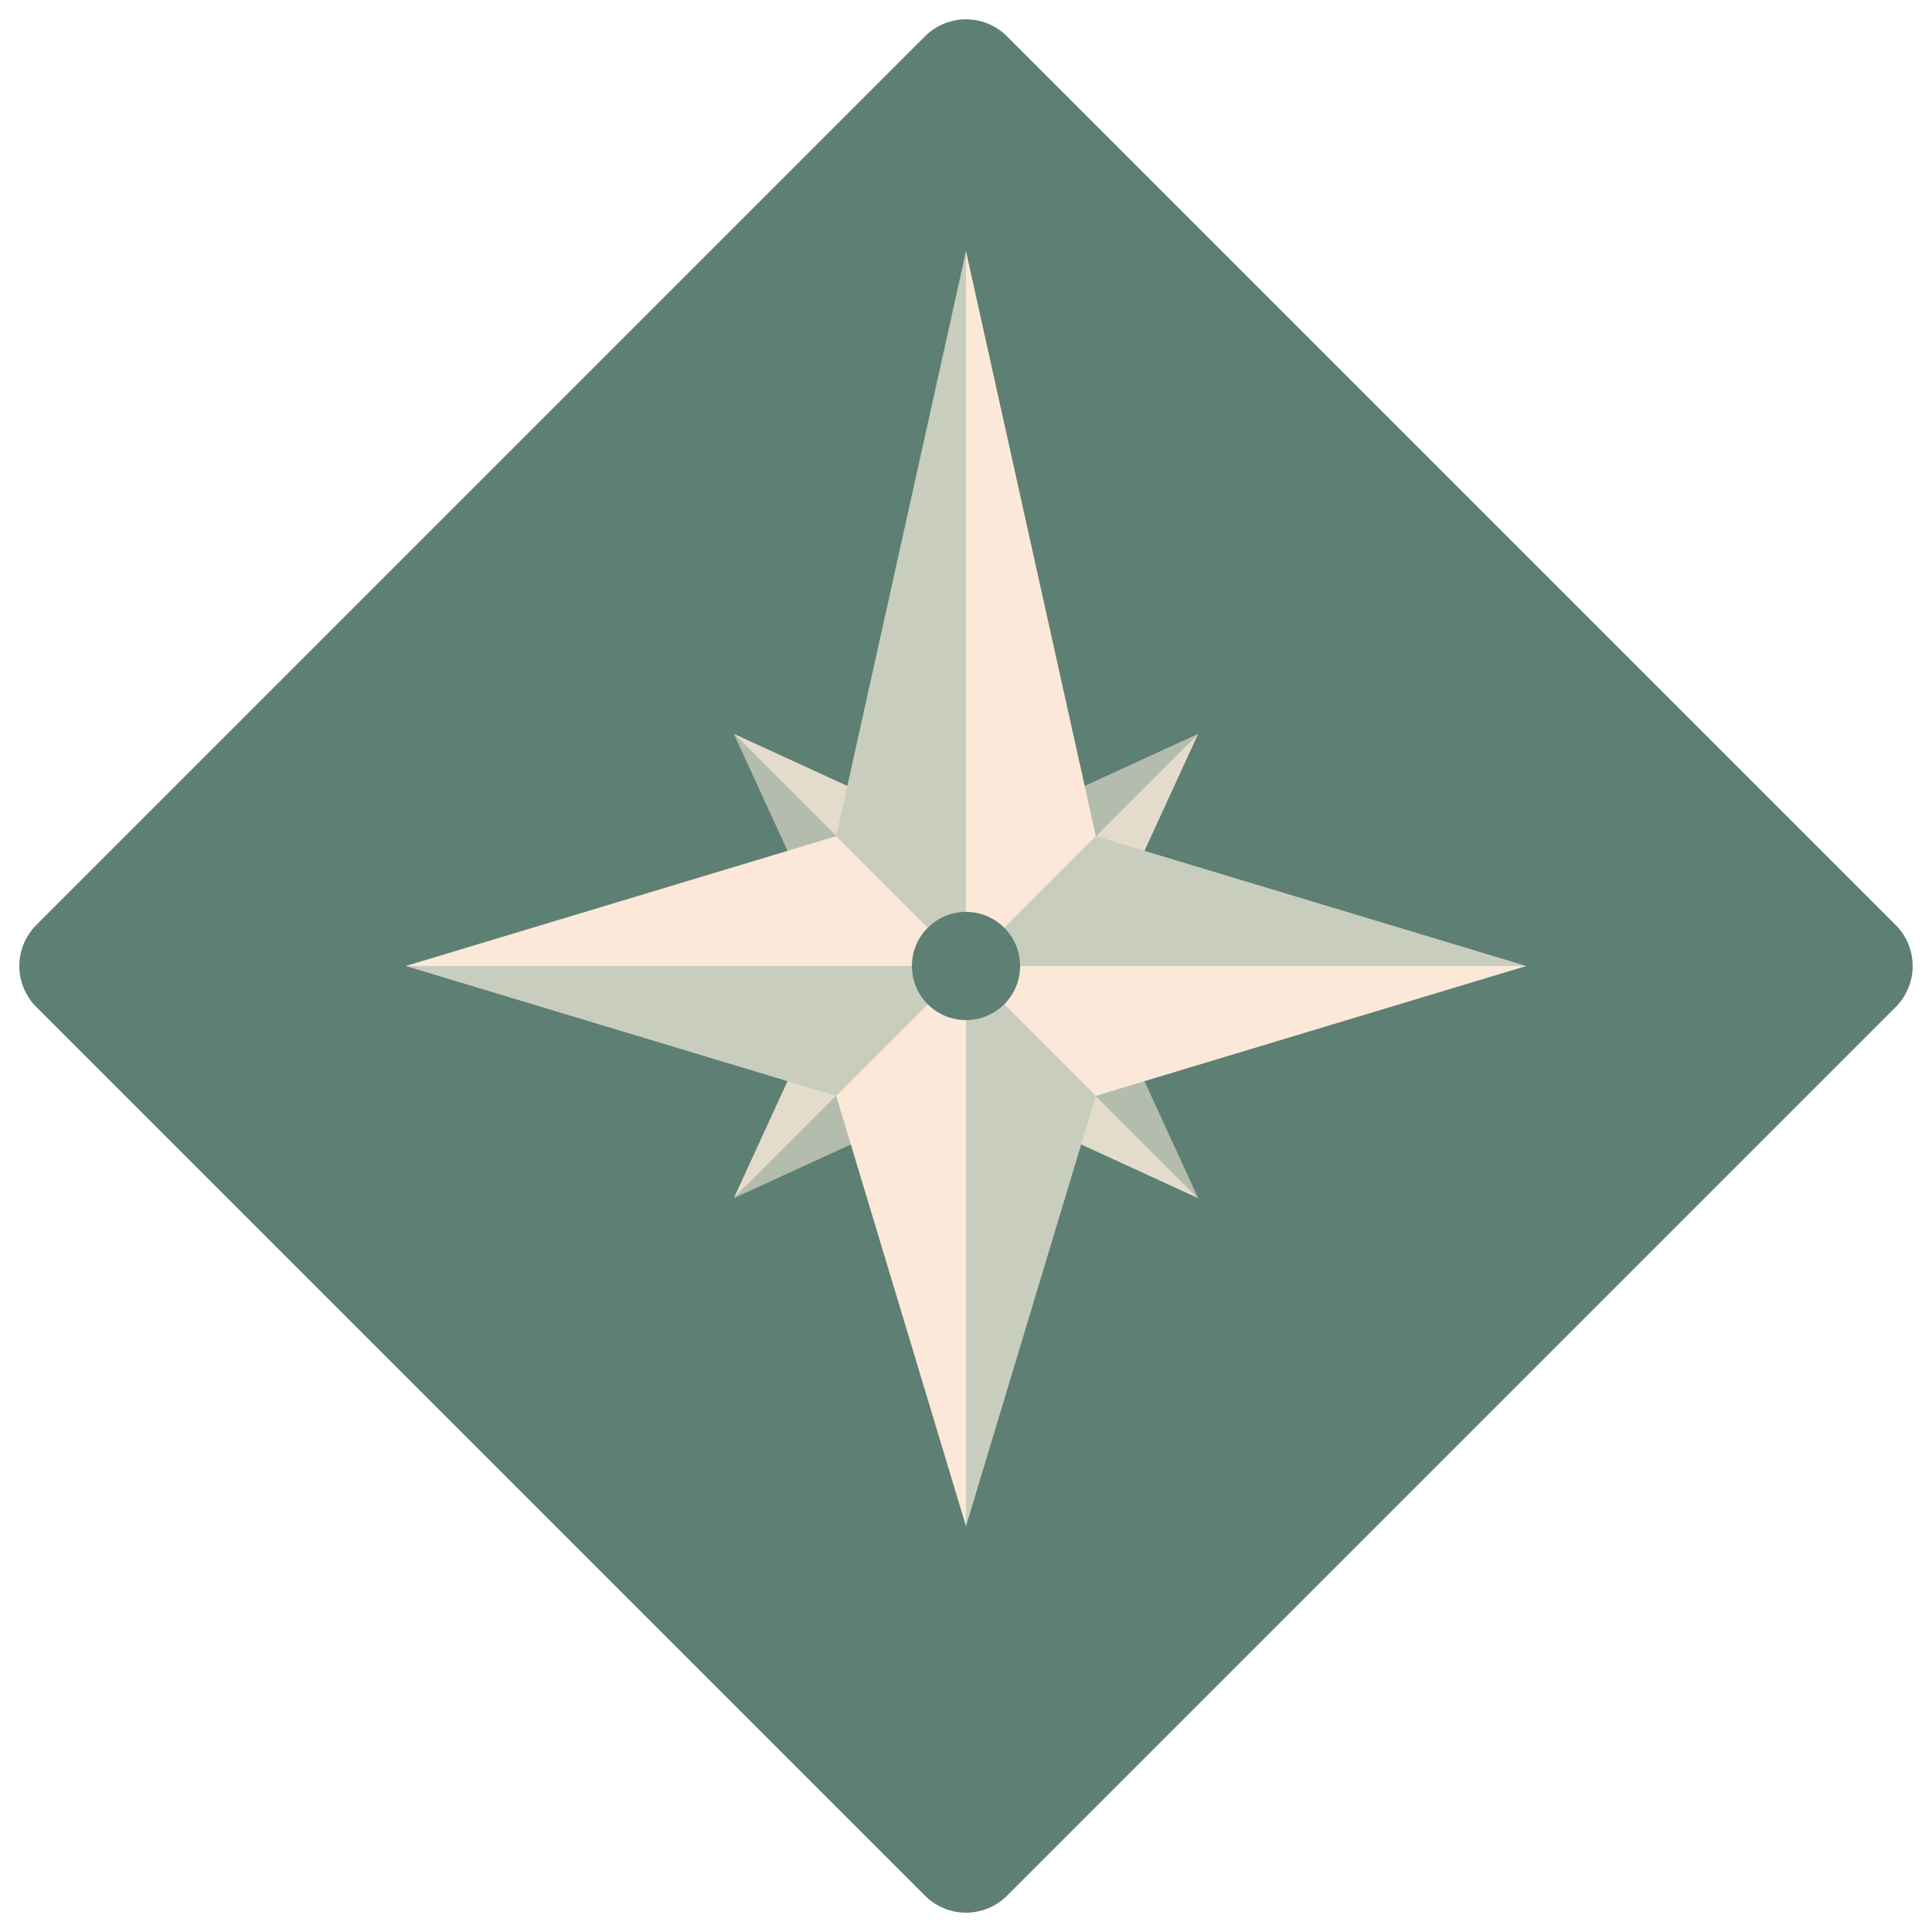
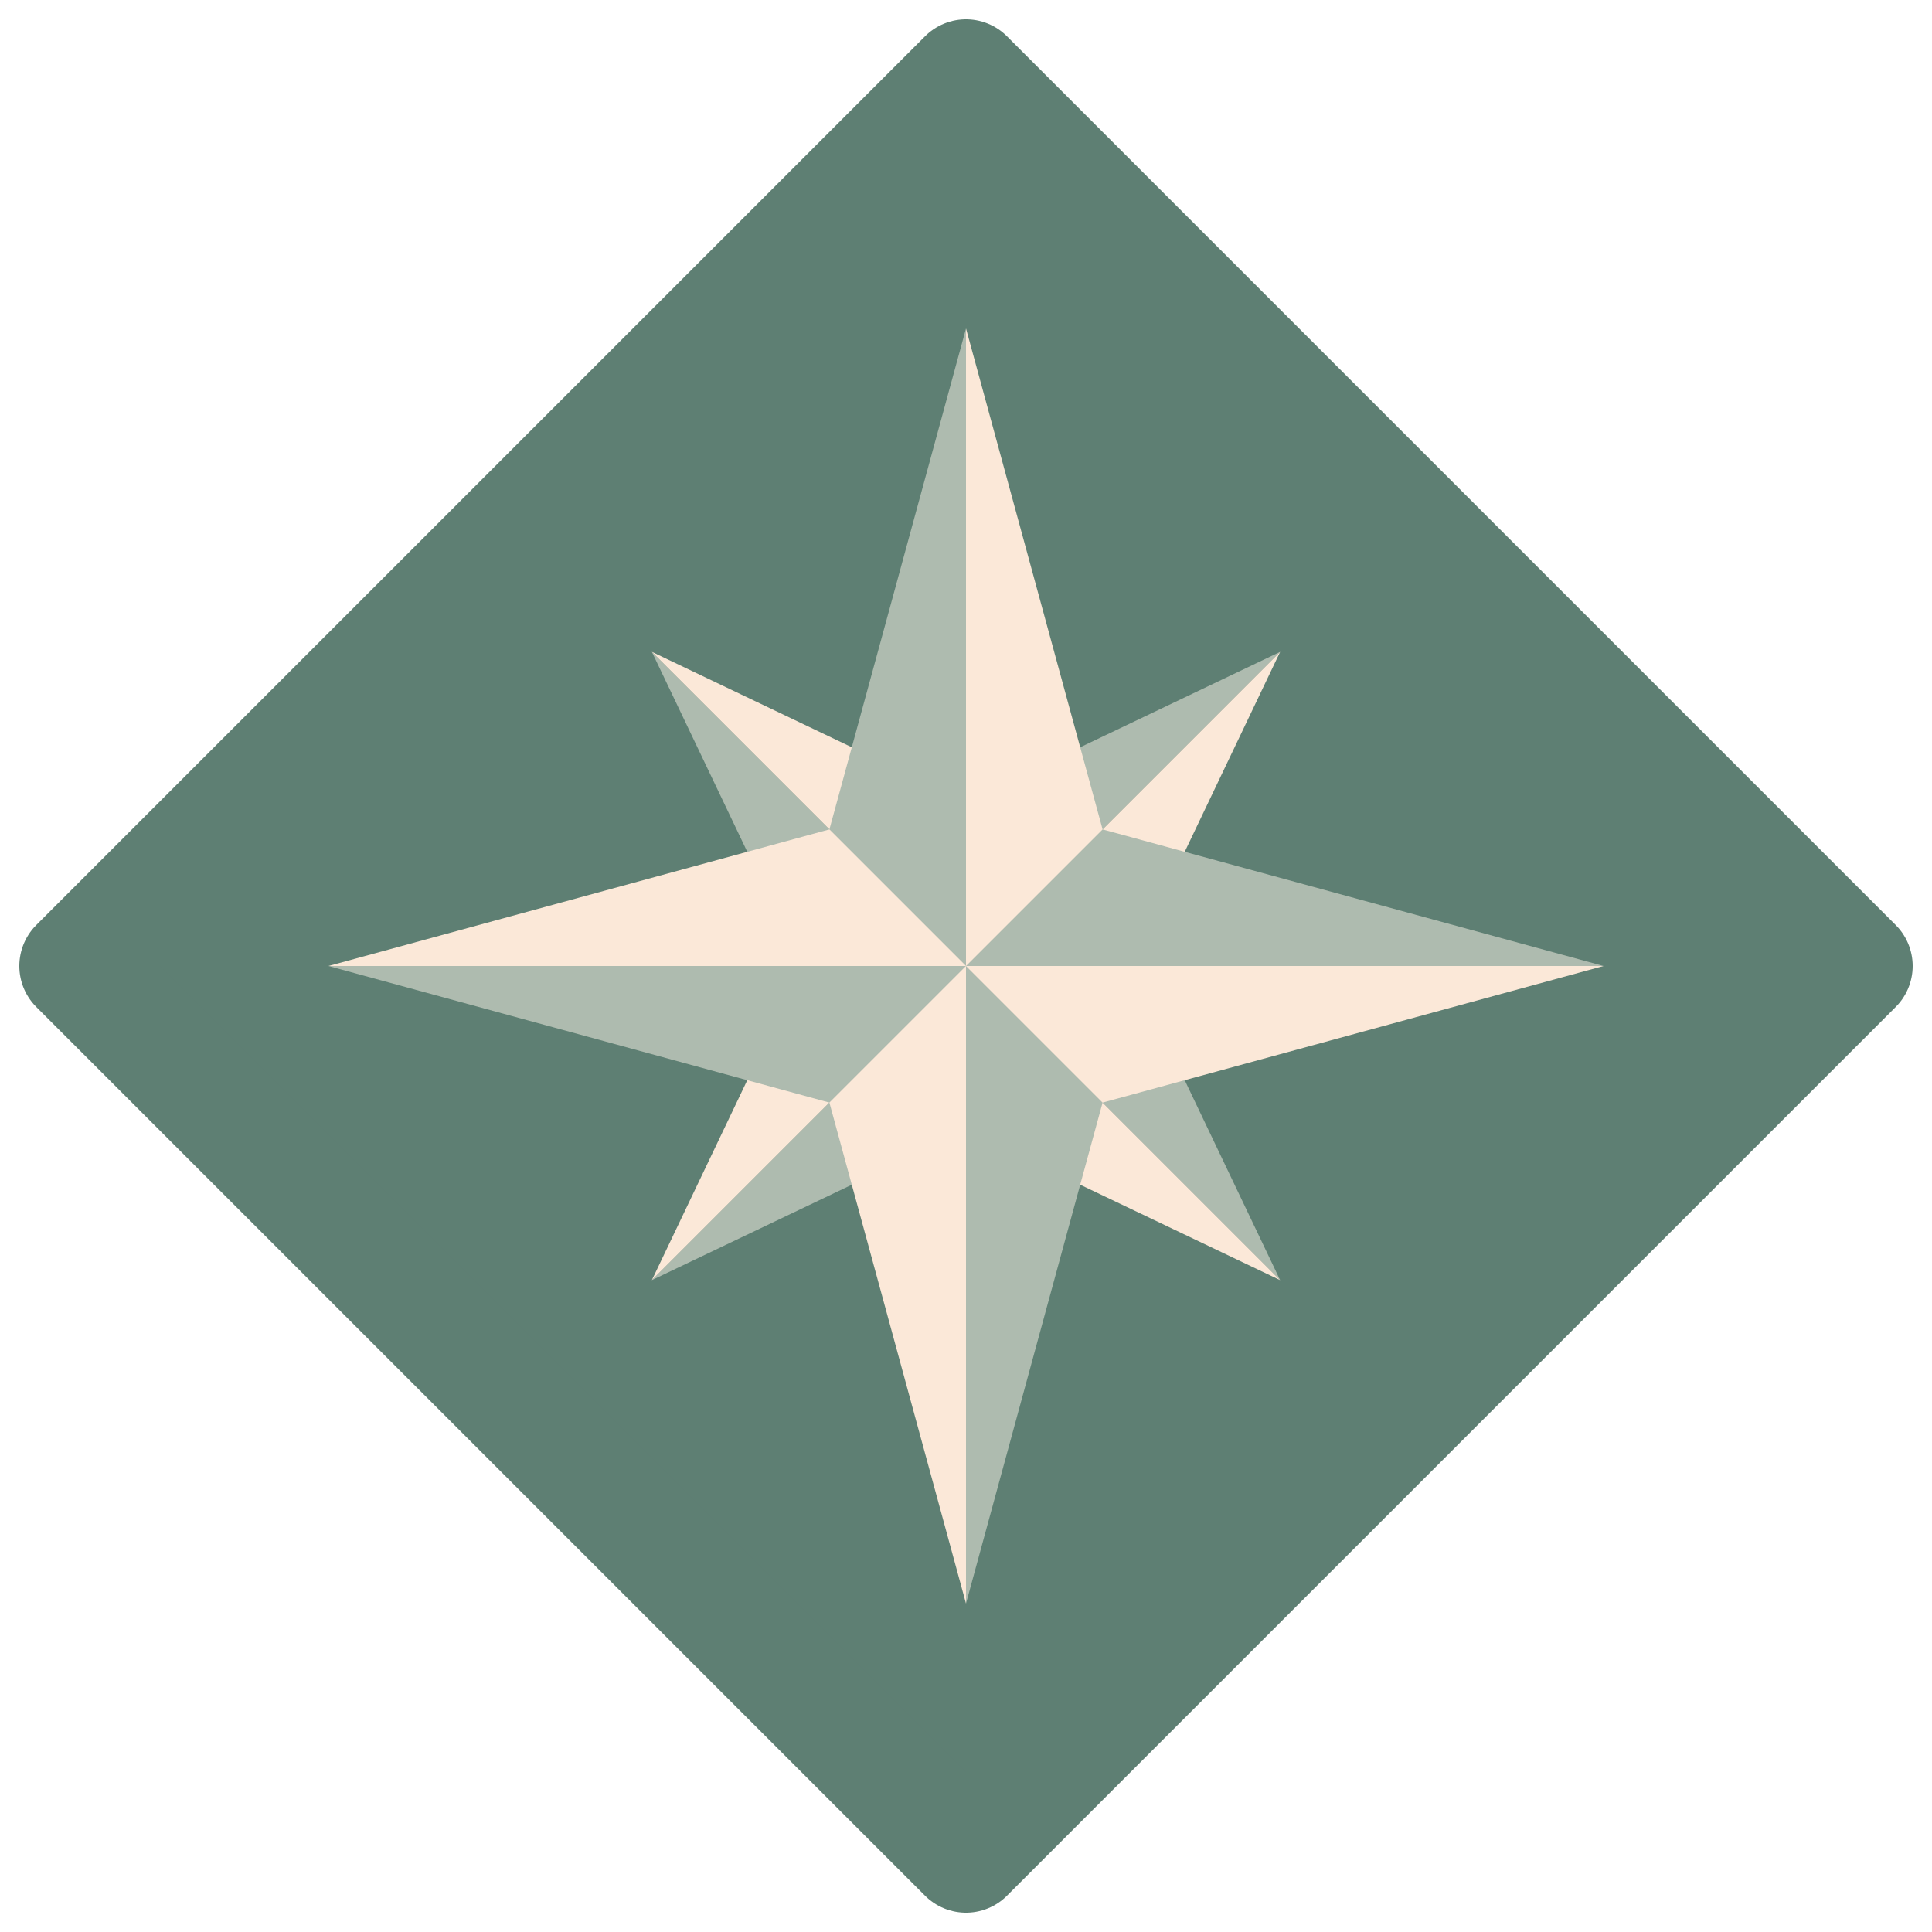
<svg xmlns="http://www.w3.org/2000/svg" viewBox="0 0 100 100">
  <path d="M50 4 96 50 50 96 4 50Z" fill="#5E7F73" stroke="#5E7F73" stroke-width="6" stroke-linejoin="round" />
-   <path d="M50 50 L62.02 37.98 L50.0 43.5 Z M50 50 L62.02 62.02 L56.5 50.0 Z M50 50 L37.98 62.02 L50.0 56.5 Z M50 50 L37.98 37.98 L43.5 50.0 Z" fill="#B3BCAD" />
-   <path d="M50 50 L62.02 37.98 L56.5 50.0 Z M50 50 L62.02 62.02 L50.0 56.5 Z M50 50 L37.98 62.02 L43.5 50.0 Z M50 50 L37.98 37.98 L50.0 43.5 Z" fill="#E4DCCB" />
-   <path d="M50 50 L50.0 13.0 L43.28 43.28 Z M50 50 L79.0 50.0 L56.72 43.28 Z M50 50 L50.0 79.0 L56.72 56.72 Z M50 50 L21.0 50.0 L43.28 56.72 Z" fill="#C9CDBE" />
-   <path d="M50 50 L50.0 13.0 L56.72 43.28 Z M50 50 L79.0 50.0 L56.72 56.72 Z M50 50 L50.0 79.0 L43.28 56.72 Z M50 50 L21.0 50.0 L43.28 43.28 Z" fill="#FBE8D8" />
-   <circle cx="50" cy="50" r="2.8" fill="#5E7F73" />
+   <path d="M50 50 L66.26 33.74 L50.0 41.5 Z M50 50 L66.26 66.26 L58.5 50.0 Z M50 50 L33.74 66.26 L50.0 58.5 Z M50 50 L33.74 33.74 L41.5 50.0 Z" fill="#AEBBAF" />
+   <path d="M50 50 L66.26 33.74 L58.5 50.0 Z M50 50 L66.26 66.26 L50.0 58.5 Z M50 50 L33.74 66.26 L41.5 50.0 Z M50 50 L33.74 33.74 L50.0 41.5 Z" fill="#FBE8D8" />
+   <path d="M50 50 L50.0 17.0 L42.93 42.93 Z M50 50 L83.0 50.0 L57.07 42.93 Z M50 50 L50.0 83.0 L57.07 57.07 Z M50 50 L17.0 50.0 L42.93 57.07 Z" fill="#AEBBAF" />
+   <path d="M50 50 L50.0 17.0 L57.07 42.93 Z M50 50 L83.0 50.0 L57.07 57.07 Z M50 50 L50.0 83.0 L42.93 57.07 Z M50 50 L17.0 50.0 L42.93 42.93 Z" fill="#FBE8D8" />
</svg>
